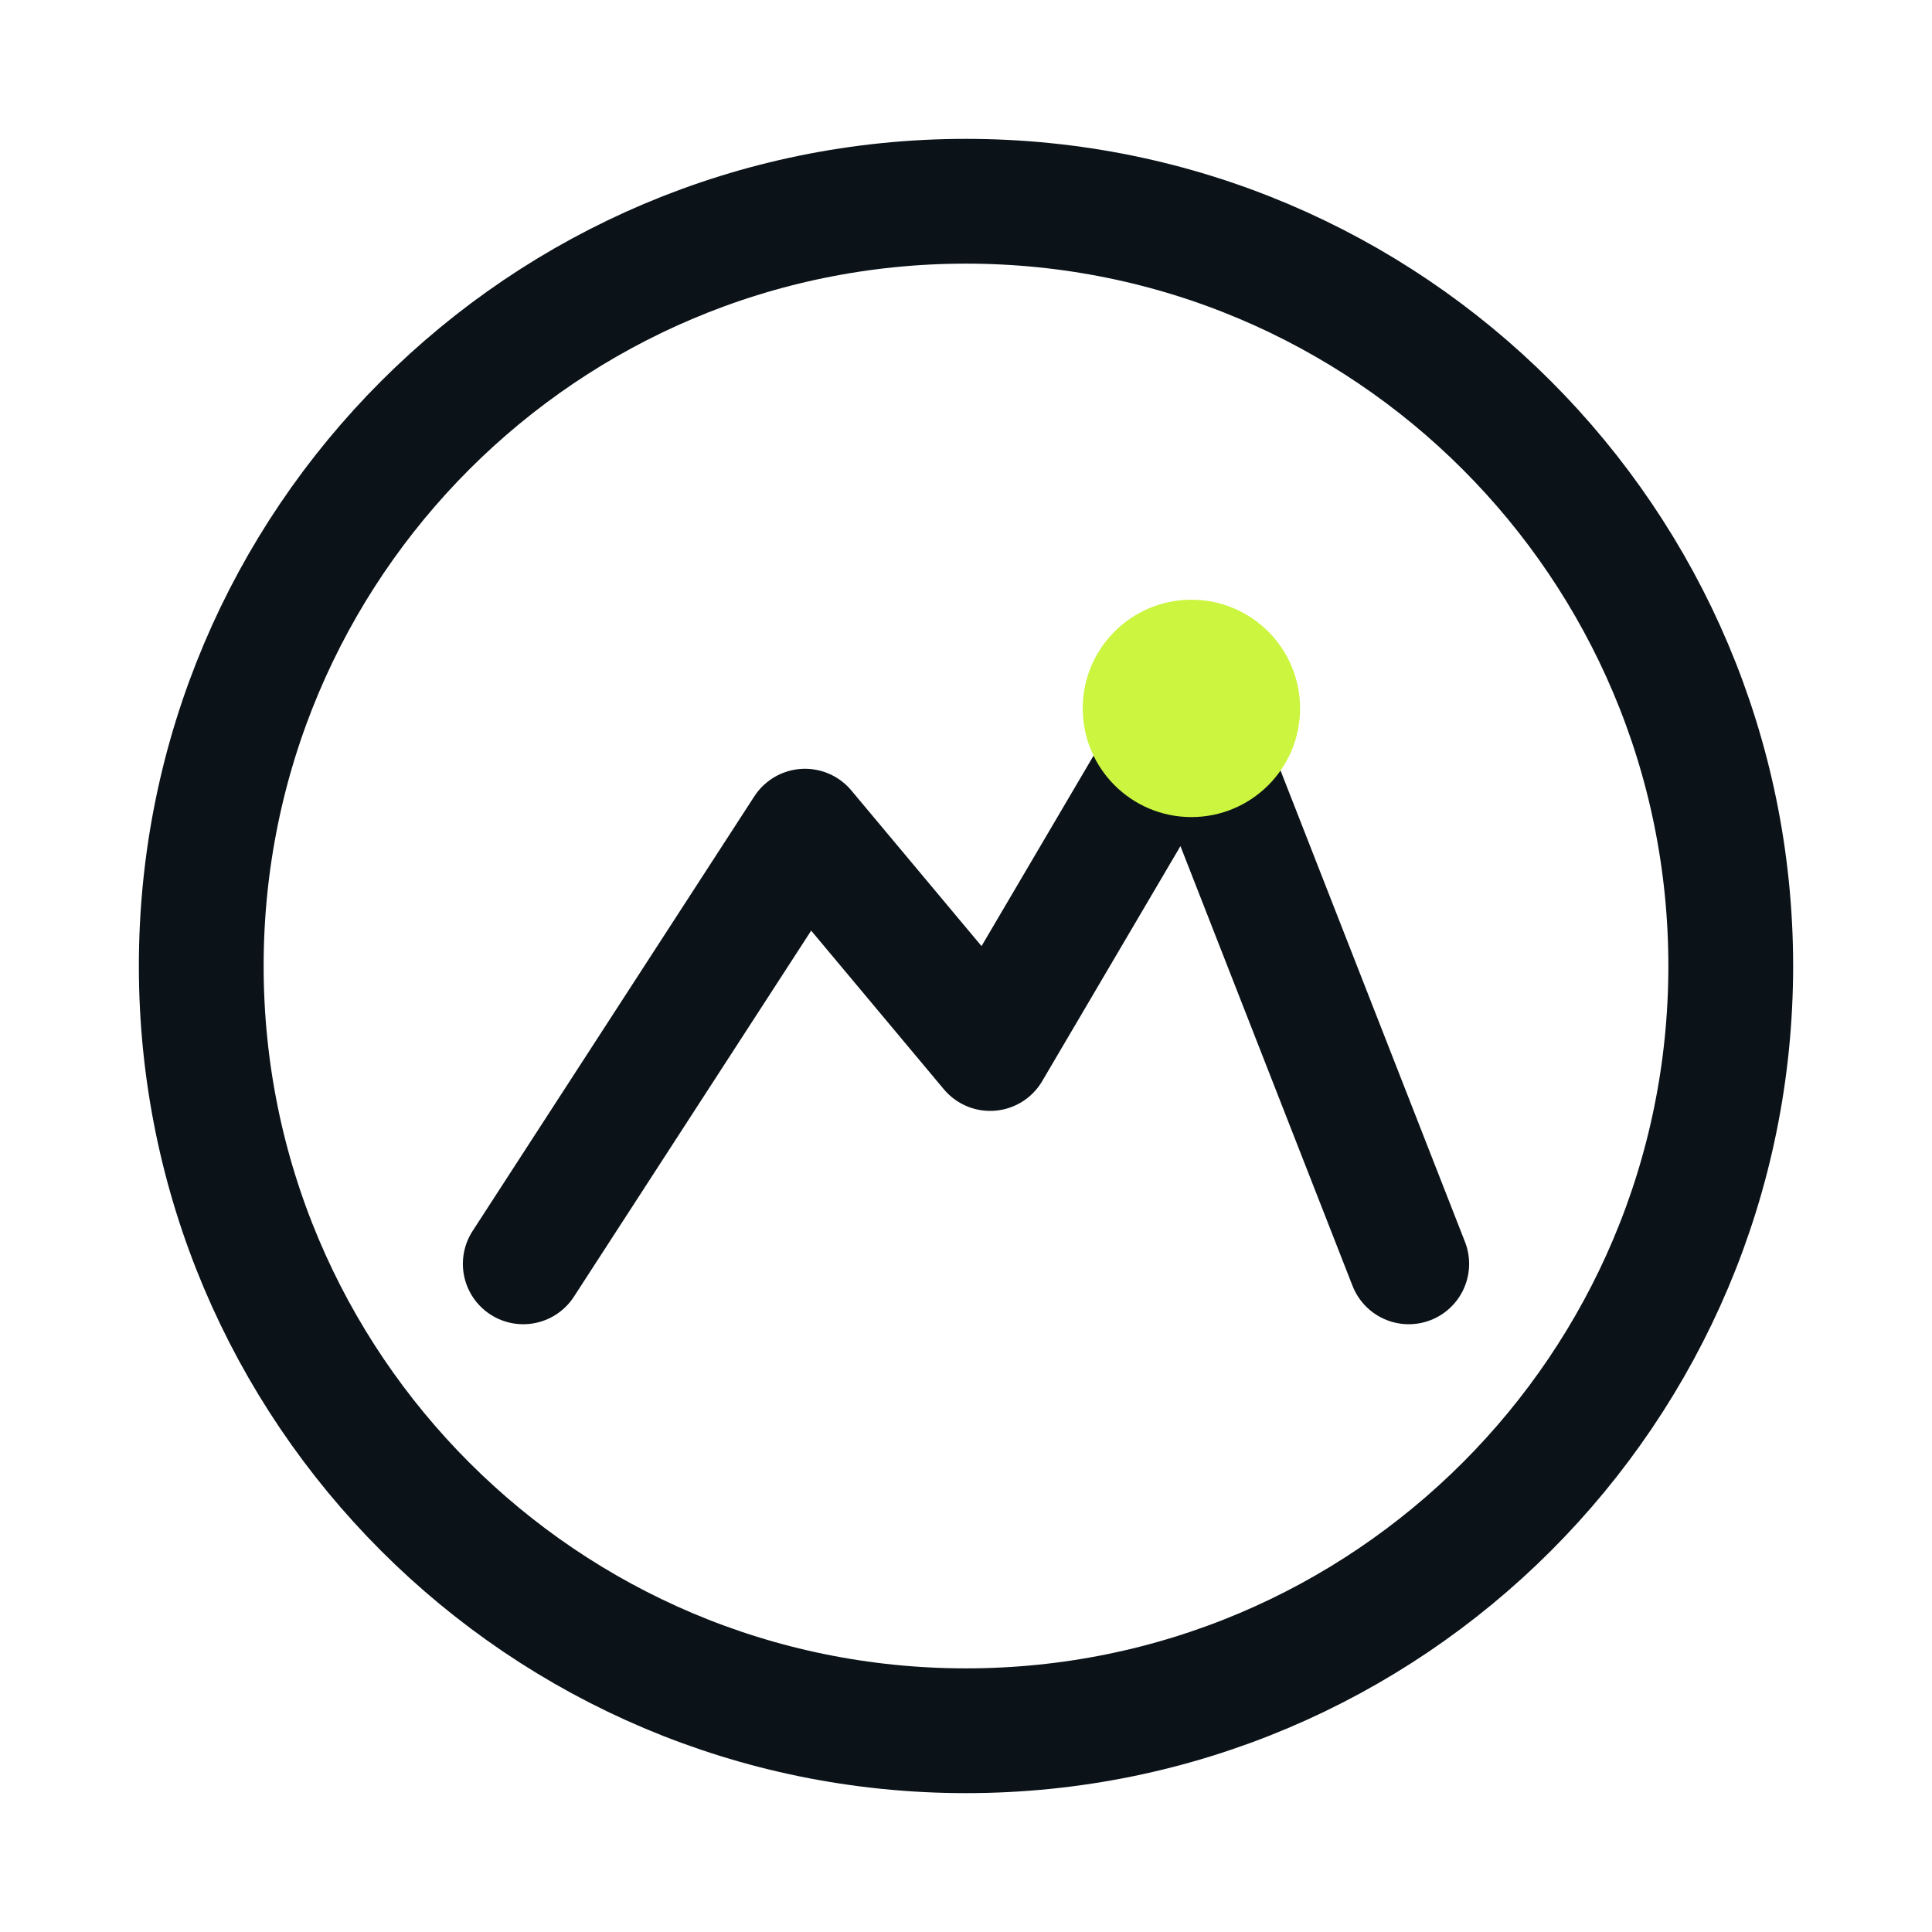
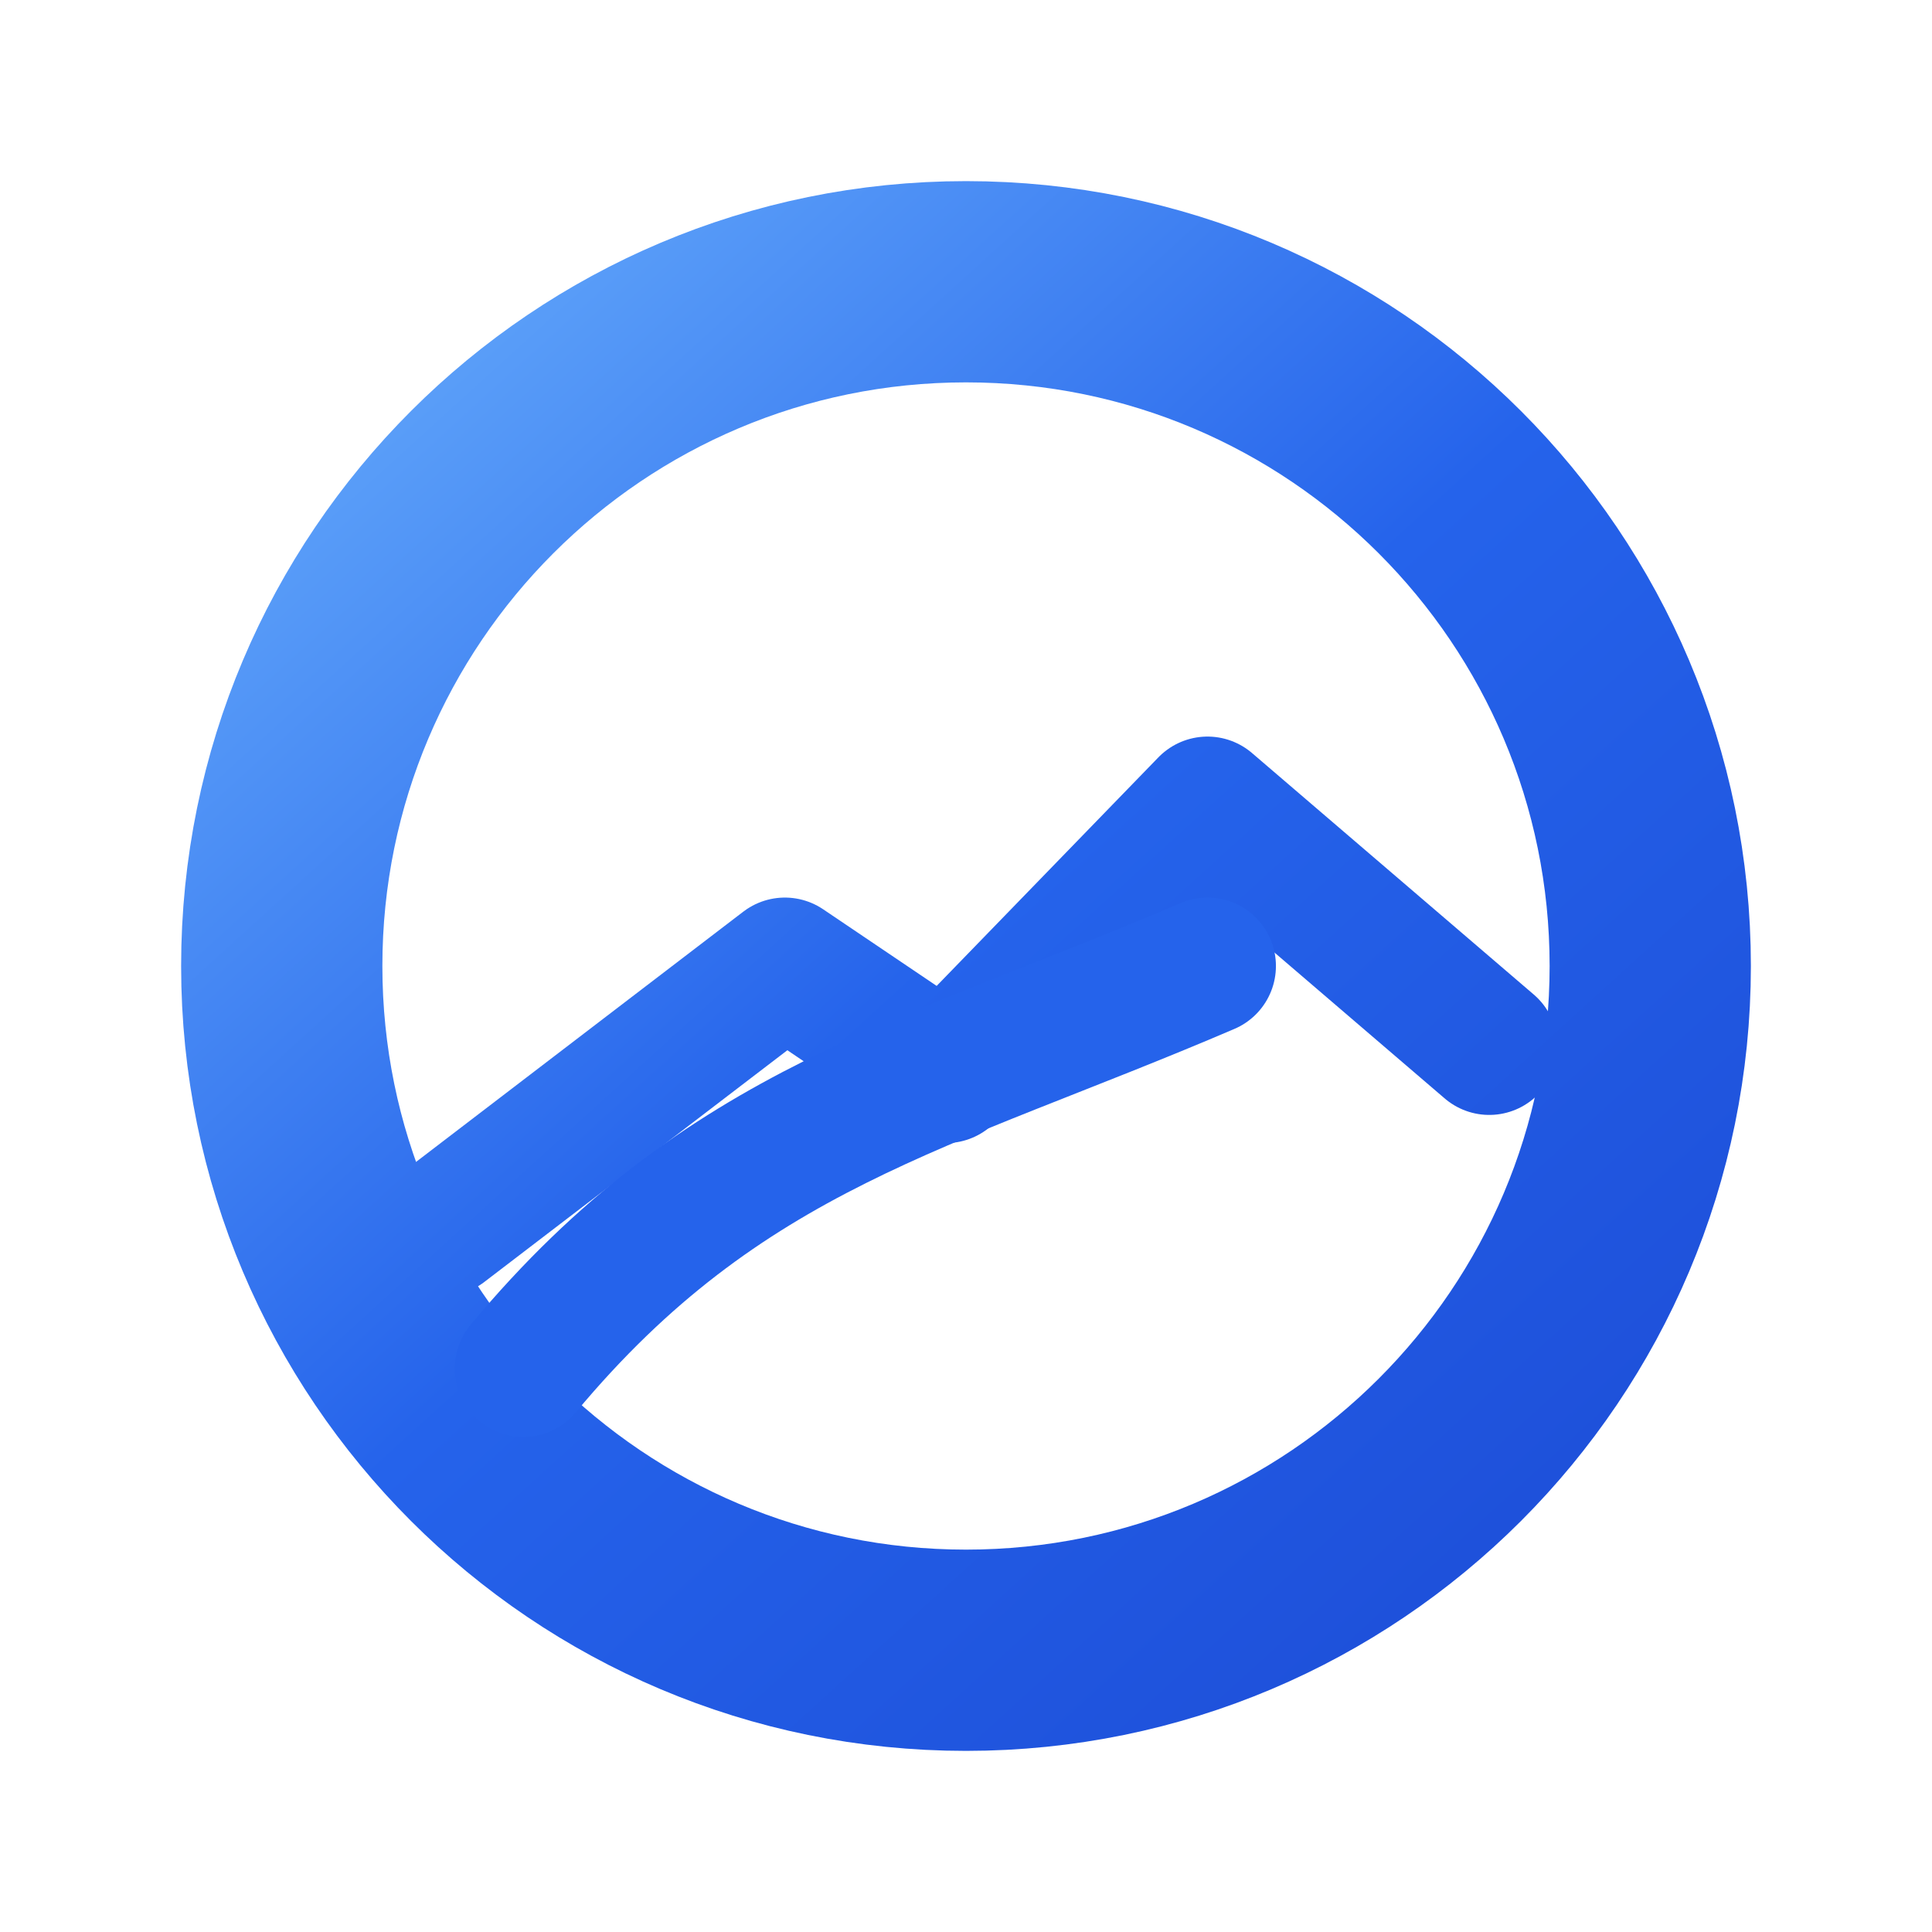
- <svg xmlns="http://www.w3.org/2000/svg" viewBox="0 0 48 48" width="48" height="48" role="img" aria-label="OTRI mark">
-   <g transform="translate(0 0) scale(1)" fill="none">
-     <circle cx="24" cy="24" r="19" stroke="#0b1319" stroke-width="3.1" />
-     <path d="M13 31.4 20 20.6 24.6 26.1 29.6 17.6 35 31.4" stroke="#0b1319" stroke-width="3" stroke-linecap="round" stroke-linejoin="round" />
-     <circle cx="29.6" cy="17.6" r="2.7" fill="#cbf53f" />
+ <svg xmlns="http://www.w3.org/2000/svg" viewBox="-4 -4 48 48" width="384" height="384" role="img" aria-label="OTRI">
+   <defs>
+     <linearGradient id="ocm" x1="5" y1="4" x2="35" y2="37" gradientUnits="userSpaceOnUse">
+       <stop stop-color="#60a5fa" />
+       <stop offset=".48" stop-color="#2563eb" />
+       <stop offset="1" stop-color="#1d4ed8" />
+     </linearGradient>
+   </defs>
+   <g transform="translate(0 0) scale(1)">
+     <circle cx="20" cy="20" r="17" fill="none" stroke="url(#ocm)" stroke-width="5" />
+     <path d="M7 26.5 15.5 20l4 2.7L26 16l7 6" fill="none" stroke="url(#ocm)" stroke-width="3.4" stroke-linecap="round" stroke-linejoin="round" />
+     <path d="M9 30c5-6 10-7 17-10" fill="none" stroke="#2563eb" stroke-width="3.4" stroke-linecap="round" />
  </g>
</svg>
